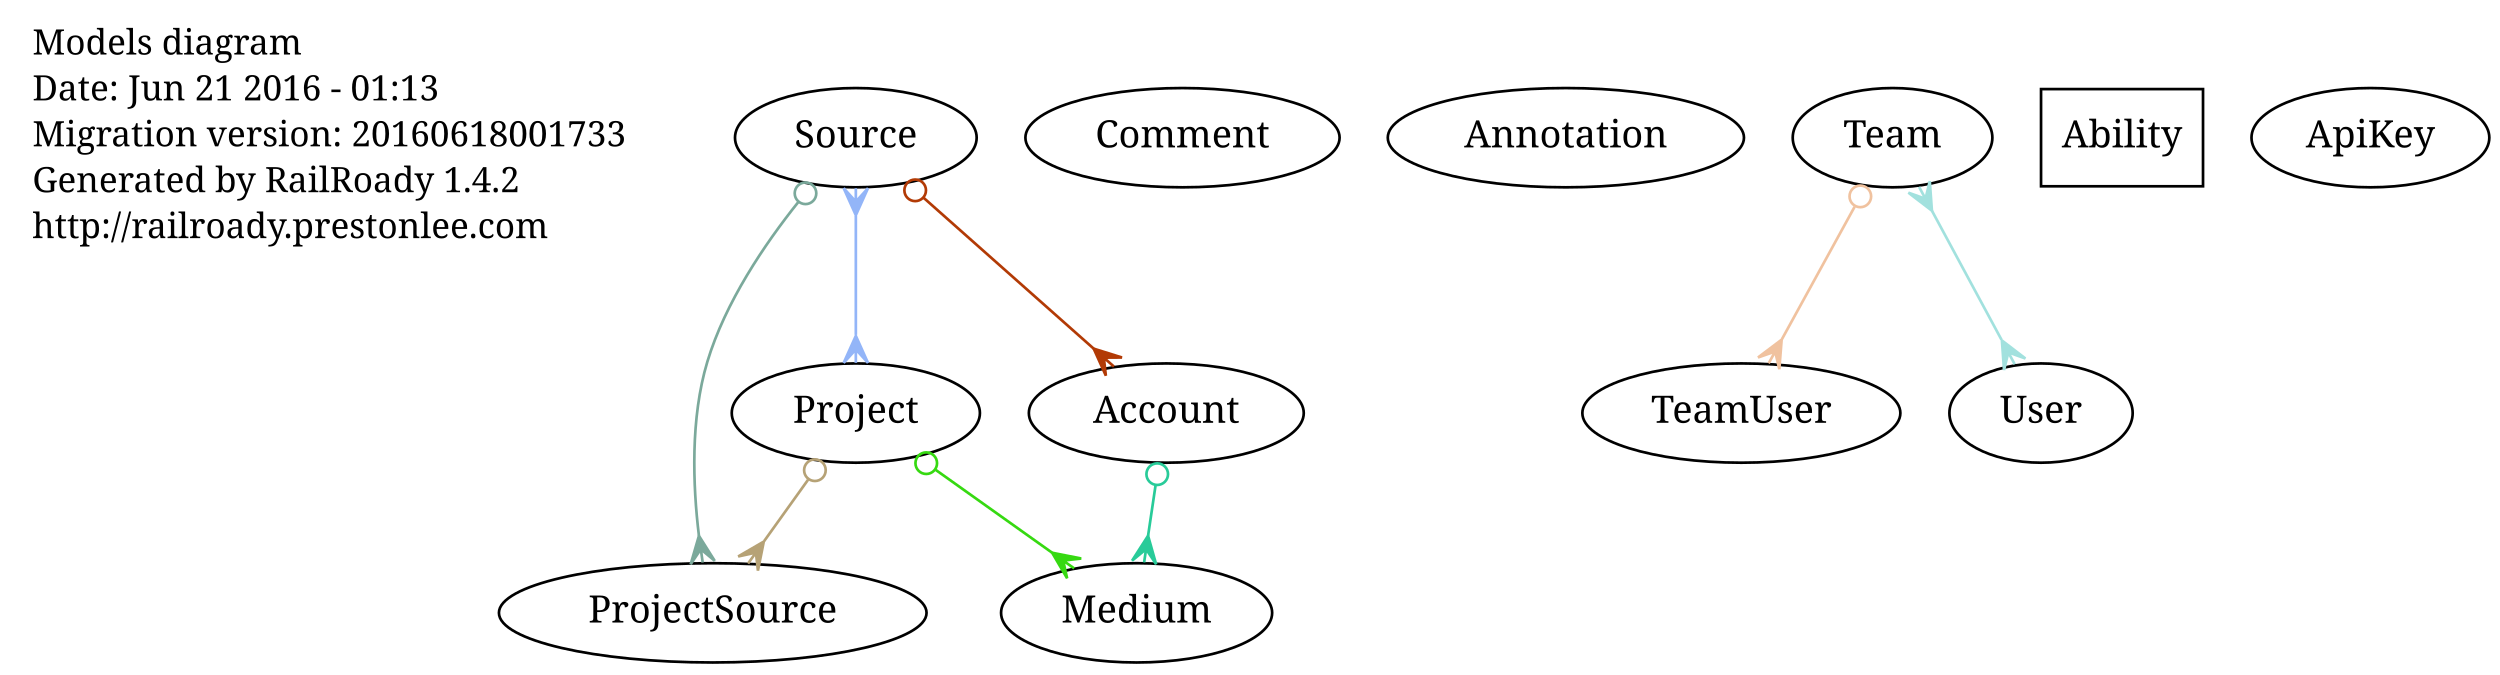
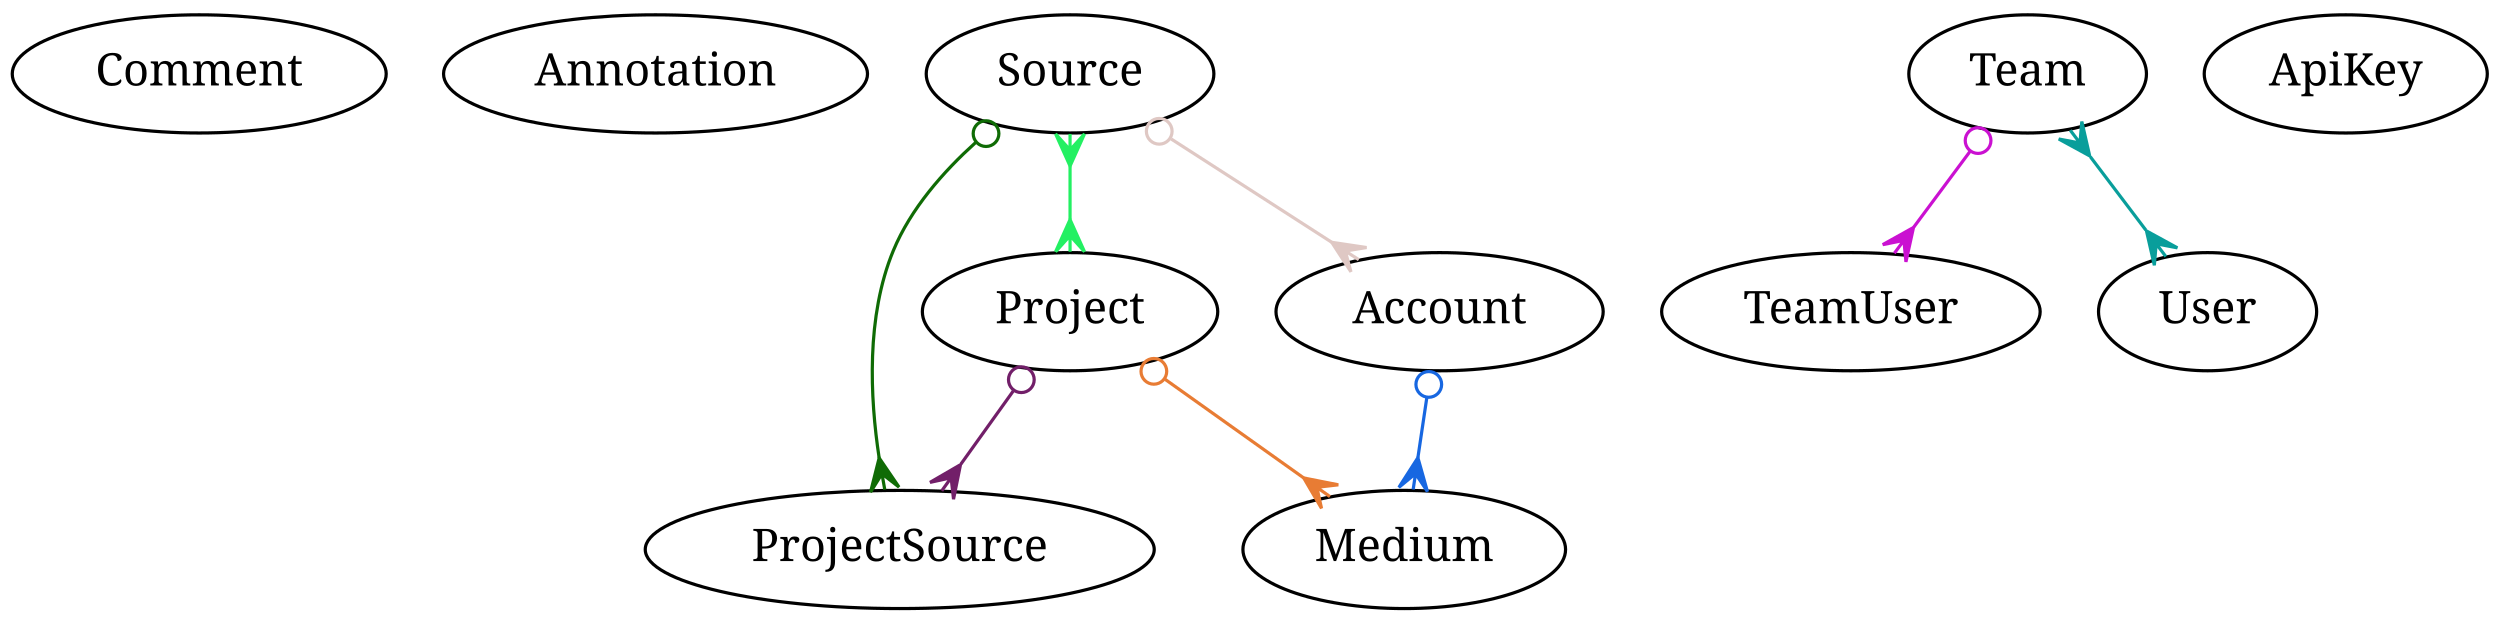
- <svg xmlns="http://www.w3.org/2000/svg" width="926pt" height="250pt" viewBox="0.00 0.00 926.00 250.00">
-   <g id="graph1" class="graph" transform="scale(1 1) rotate(0) translate(4 246)">
-     <polygon fill="none" stroke="none" points="-4,5 -4,-246 923,-246 923,5 -4,5" />
+ <svg xmlns="http://www.w3.org/2000/svg" width="778pt" height="194pt" viewBox="0.00 0.00 778.00 194.00">
+   <g id="graph1" class="graph" transform="scale(1 1) rotate(0) translate(4 190)">
+     <polygon fill="none" stroke="none" points="-4,5 -4,-190 775,-190 775,5 -4,5" />
    <g id="node1" class="node">
-       <text text-anchor="start" x="8" y="-225.8" font-family="Times Roman,serif" font-size="13.00">Models diagram</text>
-       <text text-anchor="start" x="8" y="-208.8" font-family="Times Roman,serif" font-size="13.00">Date: Jun 21 2016 - 01:13</text>
-       <text text-anchor="start" x="8" y="-191.8" font-family="Times Roman,serif" font-size="13.00">Migration version: 20160618001733</text>
-       <text text-anchor="start" x="8" y="-174.8" font-family="Times Roman,serif" font-size="13.00">Generated by RailRoady 1.4.2</text>
-       <text text-anchor="start" x="8" y="-157.8" font-family="Times Roman,serif" font-size="13.00">http://railroady.prestonlee.com</text>
+       <ellipse fill="none" stroke="black" cx="58" cy="-167" rx="58.188" ry="18.385" />
+       <text text-anchor="middle" x="58" y="-163.4" font-family="Times Roman,serif" font-size="14.00">Comment</text>
    </g>
    <g id="node2" class="node">
-       <ellipse fill="none" stroke="black" cx="313" cy="-195" rx="44.758" ry="18.385" />
-       <text text-anchor="middle" x="313" y="-191.4" font-family="Times Roman,serif" font-size="14.00">Source</text>
+       <ellipse fill="none" stroke="black" cx="200" cy="-167" rx="65.968" ry="18.385" />
+       <text text-anchor="middle" x="200" y="-163.4" font-family="Times Roman,serif" font-size="14.00">Annotation</text>
+     </g>
+     <g id="node3" class="node">
+       <ellipse fill="none" stroke="black" cx="329" cy="-167" rx="44.758" ry="18.385" />
+       <text text-anchor="middle" x="329" y="-163.4" font-family="Times Roman,serif" font-size="14.00">Source</text>
+     </g>
+     <g id="node5" class="node">
+       <ellipse fill="none" stroke="black" cx="276" cy="-19" rx="79.196" ry="18.385" />
+       <text text-anchor="middle" x="276" y="-15.4" font-family="Times Roman,serif" font-size="14.00">ProjectSource</text>
+     </g>
+     <g id="edge4" class="edge">
+       <path fill="none" stroke="#0f6b05" d="M299.64,-145.669C289.526,-136.561 279.392,-125.018 274,-112 265.552,-91.606 266.696,-66.477 269.597,-47.483" />
+       <ellipse fill="none" stroke="#0f6b05" cx="302.853" cy="-148.417" rx="4" ry="4" />
+       <polygon fill="#0f6b05" stroke="#0f6b05" points="269.598,-47.479 275.771,-38.416 270.469,-42.555 271.339,-37.632 271.339,-37.632 271.339,-37.632 270.469,-42.555 266.908,-36.848 269.598,-47.479 269.598,-47.479" />
    </g>
    <g id="node6" class="node">
-       <ellipse fill="none" stroke="black" cx="260" cy="-19" rx="79.196" ry="18.385" />
-       <text text-anchor="middle" x="260" y="-15.4" font-family="Times Roman,serif" font-size="14.00">ProjectSource</text>
+       <ellipse fill="none" stroke="black" cx="444" cy="-93" rx="50.912" ry="18.385" />
+       <text text-anchor="middle" x="444" y="-89.4" font-family="Times Roman,serif" font-size="14.00">Account</text>
    </g>
-     <g id="edge4" class="edge">
-       <path fill="none" stroke="#7ba99b" d="M291.703,-171.176C279.218,-155.556 264.632,-134.014 258,-112 251.701,-91.092 252.614,-66.325 254.878,-47.609" />
-       <ellipse fill="none" stroke="#7ba99b" cx="294.356" cy="-174.402" rx="4" ry="4" />
-       <polygon fill="#7ba99b" stroke="#7ba99b" points="254.888,-47.534 260.736,-38.257 255.584,-42.582 256.28,-37.631 256.28,-37.631 256.28,-37.631 255.584,-42.582 251.823,-37.005 254.888,-47.534 254.888,-47.534" />
+     <g id="edge2" class="edge">
+       <path fill="none" stroke="#dfc8c4" d="M360.443,-146.767C375.943,-136.793 394.647,-124.758 410.426,-114.604" />
+       <ellipse fill="none" stroke="#dfc8c4" cx="356.752" cy="-149.142" rx="4" ry="4" />
+       <polygon fill="#dfc8c4" stroke="#dfc8c4" points="410.442,-114.594 421.287,-112.967 414.647,-111.888 418.852,-109.182 418.852,-109.182 418.852,-109.182 414.647,-111.888 416.417,-105.398 410.442,-114.594 410.442,-114.594" />
    </g>
    <g id="node7" class="node">
-       <ellipse fill="none" stroke="black" cx="428" cy="-93" rx="50.912" ry="18.385" />
-       <text text-anchor="middle" x="428" y="-89.4" font-family="Times Roman,serif" font-size="14.00">Account</text>
+       <ellipse fill="none" stroke="black" cx="329" cy="-93" rx="45.962" ry="18.385" />
+       <text text-anchor="middle" x="329" y="-89.4" font-family="Times Roman,serif" font-size="14.00">Project</text>
    </g>
-     <g id="edge2" class="edge">
-       <path fill="none" stroke="#b23a05" d="M337.992,-172.833C356.624,-156.307 382.038,-133.766 401.11,-116.85" />
-       <ellipse fill="none" stroke="#b23a05" cx="334.982" cy="-175.503" rx="4" ry="4" />
-       <polygon fill="#b23a05" stroke="#b23a05" points="401.116,-116.845 411.584,-113.576 404.857,-113.527 408.598,-110.209 408.598,-110.209 408.598,-110.209 404.857,-113.527 405.611,-106.843 401.116,-116.845 401.116,-116.845" />
+     <g id="edge6" class="edge">
+       <path fill="none" stroke="#23f062" d="M329,-138.282C329,-132.836 329,-127.138 329,-121.693" />
+       <polygon fill="#23f062" stroke="#23f062" points="329,-138.327 324.5,-148.327 329,-143.327 329,-148.327 329,-148.327 329,-148.327 329,-143.327 333.5,-148.327 329,-138.327 329,-138.327" />
+       <polygon fill="#23f062" stroke="#23f062" points="329,-121.667 333.5,-111.667 329,-116.667 329,-111.667 329,-111.667 329,-111.667 329,-116.667 324.5,-111.667 329,-121.667 329,-121.667" />
+     </g>
+     <g id="node4" class="node">
+       <ellipse fill="none" stroke="black" cx="627" cy="-167" rx="36.977" ry="18.385" />
+       <text text-anchor="middle" x="627" y="-163.4" font-family="Times Roman,serif" font-size="14.00">Team</text>
    </g>
    <g id="node8" class="node">
-       <ellipse fill="none" stroke="black" cx="313" cy="-93" rx="45.962" ry="18.385" />
-       <text text-anchor="middle" x="313" y="-89.4" font-family="Times Roman,serif" font-size="14.00">Project</text>
+       <ellipse fill="none" stroke="black" cx="572" cy="-93" rx="58.898" ry="18.385" />
+       <text text-anchor="middle" x="572" y="-89.4" font-family="Times Roman,serif" font-size="14.00">TeamUser</text>
    </g>
-     <g id="edge6" class="edge">
-       <path fill="none" stroke="#93b5f8" d="M313,-166.054C313,-152.256 313,-135.791 313,-121.987" />
-       <polygon fill="#93b5f8" stroke="#93b5f8" points="313,-166.292 308.5,-176.292 313,-171.292 313,-176.292 313,-176.292 313,-176.292 313,-171.292 317.5,-176.292 313,-166.292 313,-166.292" />
-       <polygon fill="#93b5f8" stroke="#93b5f8" points="313,-121.59 317.5,-111.59 313,-116.59 313,-111.59 313,-111.59 313,-111.59 313,-116.59 308.5,-111.59 313,-121.59 313,-121.59" />
+     <g id="edge8" class="edge">
+       <path fill="none" stroke="#ca11d1" d="M609.118,-142.941C603.483,-135.359 597.232,-126.949 591.491,-119.224" />
+       <ellipse fill="none" stroke="#ca11d1" cx="611.58" cy="-146.253" rx="4" ry="4" />
+       <polygon fill="#ca11d1" stroke="#ca11d1" points="591.48,-119.21 589.127,-108.5 588.498,-115.197 585.515,-111.184 585.515,-111.184 585.515,-111.184 588.498,-115.197 581.903,-113.868 591.48,-119.21 591.48,-119.21" />
    </g>
-     <g id="node3" class="node">
-       <ellipse fill="none" stroke="black" cx="434" cy="-195" rx="58.188" ry="18.385" />
-       <text text-anchor="middle" x="434" y="-191.4" font-family="Times Roman,serif" font-size="14.00">Comment</text>
+     <g id="node9" class="node">
+       <ellipse fill="none" stroke="black" cx="683" cy="-93" rx="33.941" ry="18.385" />
+       <text text-anchor="middle" x="683" y="-89.4" font-family="Times Roman,serif" font-size="14.00">User</text>
    </g>
-     <g id="node4" class="node">
-       <ellipse fill="none" stroke="black" cx="576" cy="-195" rx="65.968" ry="18.385" />
-       <text text-anchor="middle" x="576" y="-191.4" font-family="Times Roman,serif" font-size="14.00">Annotation</text>
-     </g>
-     <g id="node5" class="node">
-       <ellipse fill="none" stroke="black" cx="697" cy="-195" rx="36.977" ry="18.385" />
-       <text text-anchor="middle" x="697" y="-191.4" font-family="Times Roman,serif" font-size="14.00">Team</text>
+     <g id="edge10" class="edge">
+       <path fill="none" stroke="#099e9b" d="M646.519,-141.208C652.11,-133.819 658.199,-125.773 663.772,-118.408" />
+       <polygon fill="#099e9b" stroke="#099e9b" points="646.306,-141.489 636.683,-146.748 643.288,-145.476 640.271,-149.463 640.271,-149.463 640.271,-149.463 643.288,-145.476 643.86,-152.179 646.306,-141.489 646.306,-141.489" />
+       <polygon fill="#099e9b" stroke="#099e9b" points="663.983,-118.13 673.606,-112.871 667,-114.143 670.017,-110.156 670.017,-110.156 670.017,-110.156 667,-114.143 666.429,-107.44 663.983,-118.13 663.983,-118.13" />
    </g>
    <g id="node10" class="node">
-       <ellipse fill="none" stroke="black" cx="641" cy="-93" rx="58.898" ry="18.385" />
-       <text text-anchor="middle" x="641" y="-89.4" font-family="Times Roman,serif" font-size="14.00">TeamUser</text>
+       <ellipse fill="none" stroke="black" cx="433" cy="-19" rx="50.205" ry="18.385" />
+       <text text-anchor="middle" x="433" y="-15.4" font-family="Times Roman,serif" font-size="14.00">Medium</text>
    </g>
-     <g id="edge8" class="edge">
-       <path fill="none" stroke="#f0c29f" d="M682.955,-169.419C674.751,-154.475 664.399,-135.62 656.031,-120.378" />
-       <ellipse fill="none" stroke="#f0c29f" cx="685.063" cy="-173.258" rx="4" ry="4" />
-       <polygon fill="#f0c29f" stroke="#f0c29f" points="655.926,-120.187 655.058,-109.256 653.52,-115.804 651.114,-111.422 651.114,-111.422 651.114,-111.422 653.52,-115.804 647.169,-113.587 655.926,-120.187 655.926,-120.187" />
+     <g id="edge12" class="edge">
+       <path fill="none" stroke="#1767e1" d="M440.032,-66.309C439.129,-60.229 438.165,-53.745 437.25,-47.589" />
+       <ellipse fill="none" stroke="#1767e1" cx="440.636" cy="-70.37" rx="4" ry="4" />
+       <polygon fill="#1767e1" stroke="#1767e1" points="437.245,-47.559 440.226,-37.006 436.51,-42.613 435.775,-37.667 435.775,-37.667 435.775,-37.667 436.51,-42.613 431.324,-38.329 437.245,-47.559 437.245,-47.559" />
+     </g>
+     <g id="edge16" class="edge">
+       <path fill="none" stroke="#721f69" d="M311.329,-68.327C306.104,-61.032 300.363,-53.016 295.055,-45.605" />
+       <ellipse fill="none" stroke="#721f69" cx="313.841" cy="-71.835" rx="4" ry="4" />
+       <polygon fill="#721f69" stroke="#721f69" points="294.903,-45.392 292.738,-34.642 291.991,-41.327 289.08,-37.263 289.08,-37.263 289.08,-37.263 291.991,-41.327 285.421,-39.883 294.903,-45.392 294.903,-45.392" />
+     </g>
+     <g id="edge14" class="edge">
+       <path fill="none" stroke="#e87c34" d="M358.552,-71.972C372.032,-62.381 388.002,-51.018 401.687,-41.28" />
+       <ellipse fill="none" stroke="#e87c34" cx="355.082" cy="-74.441" rx="4" ry="4" />
+       <polygon fill="#e87c34" stroke="#e87c34" points="401.723,-41.255 412.48,-39.124 405.797,-38.356 409.871,-35.458 409.871,-35.458 409.871,-35.458 405.797,-38.356 407.262,-31.791 401.723,-41.255 401.723,-41.255" />
    </g>
    <g id="node11" class="node">
-       <ellipse fill="none" stroke="black" cx="752" cy="-93" rx="33.941" ry="18.385" />
-       <text text-anchor="middle" x="752" y="-89.4" font-family="Times Roman,serif" font-size="14.00">User</text>
-     </g>
-     <g id="edge10" class="edge">
-       <path fill="none" stroke="#a2e1de" d="M711.613,-167.899C719.563,-153.156 729.369,-134.971 737.327,-120.212" />
-       <polygon fill="#a2e1de" stroke="#a2e1de" points="711.579,-167.962 702.872,-174.629 709.206,-172.363 706.833,-176.764 706.833,-176.764 706.833,-176.764 709.206,-172.363 710.794,-178.9 711.579,-167.962 711.579,-167.962" />
-       <polygon fill="#a2e1de" stroke="#a2e1de" points="737.506,-119.88 746.213,-113.213 739.879,-115.479 742.252,-111.078 742.252,-111.078 742.252,-111.078 739.879,-115.479 738.291,-108.942 737.506,-119.88 737.506,-119.88" />
-     </g>
-     <g id="node12" class="node">
-       <ellipse fill="none" stroke="black" cx="417" cy="-19" rx="50.205" ry="18.385" />
-       <text text-anchor="middle" x="417" y="-15.4" font-family="Times Roman,serif" font-size="14.00">Medium</text>
-     </g>
-     <g id="edge12" class="edge">
-       <path fill="none" stroke="#28cb99" d="M424.032,-66.309C423.129,-60.229 422.165,-53.745 421.25,-47.589" />
-       <ellipse fill="none" stroke="#28cb99" cx="424.636" cy="-70.37" rx="4" ry="4" />
-       <polygon fill="#28cb99" stroke="#28cb99" points="421.245,-47.559 424.226,-37.006 420.51,-42.613 419.775,-37.667 419.775,-37.667 419.775,-37.667 420.51,-42.613 415.324,-38.329 421.245,-47.559 421.245,-47.559" />
-     </g>
-     <g id="edge16" class="edge">
-       <path fill="none" stroke="#b6a276" d="M295.329,-68.327C290.104,-61.032 284.363,-53.016 279.055,-45.605" />
-       <ellipse fill="none" stroke="#b6a276" cx="297.841" cy="-71.835" rx="4" ry="4" />
-       <polygon fill="#b6a276" stroke="#b6a276" points="278.903,-45.392 276.738,-34.642 275.991,-41.327 273.08,-37.263 273.08,-37.263 273.08,-37.263 275.991,-41.327 269.421,-39.883 278.903,-45.392 278.903,-45.392" />
-     </g>
-     <g id="edge14" class="edge">
-       <path fill="none" stroke="#36d911" d="M342.552,-71.972C356.032,-62.381 372.002,-51.018 385.687,-41.28" />
-       <ellipse fill="none" stroke="#36d911" cx="339.082" cy="-74.441" rx="4" ry="4" />
-       <polygon fill="#36d911" stroke="#36d911" points="385.723,-41.255 396.48,-39.124 389.797,-38.356 393.871,-35.458 393.871,-35.458 393.871,-35.458 389.797,-38.356 391.262,-31.791 385.723,-41.255 385.723,-41.255" />
-     </g>
-     <g id="node9" class="node">
-       <polygon fill="none" stroke="black" points="812,-213 752,-213 752,-177 812,-177 812,-213" />
-       <text text-anchor="middle" x="782" y="-191.4" font-family="Times Roman,serif" font-size="14.00">Ability</text>
-     </g>
-     <g id="node13" class="node">
-       <ellipse fill="none" stroke="black" cx="874" cy="-195" rx="44.047" ry="18.385" />
-       <text text-anchor="middle" x="874" y="-191.4" font-family="Times Roman,serif" font-size="14.00">ApiKey</text>
+       <ellipse fill="none" stroke="black" cx="726" cy="-167" rx="44.047" ry="18.385" />
+       <text text-anchor="middle" x="726" y="-163.4" font-family="Times Roman,serif" font-size="14.00">ApiKey</text>
    </g>
  </g>
</svg>
